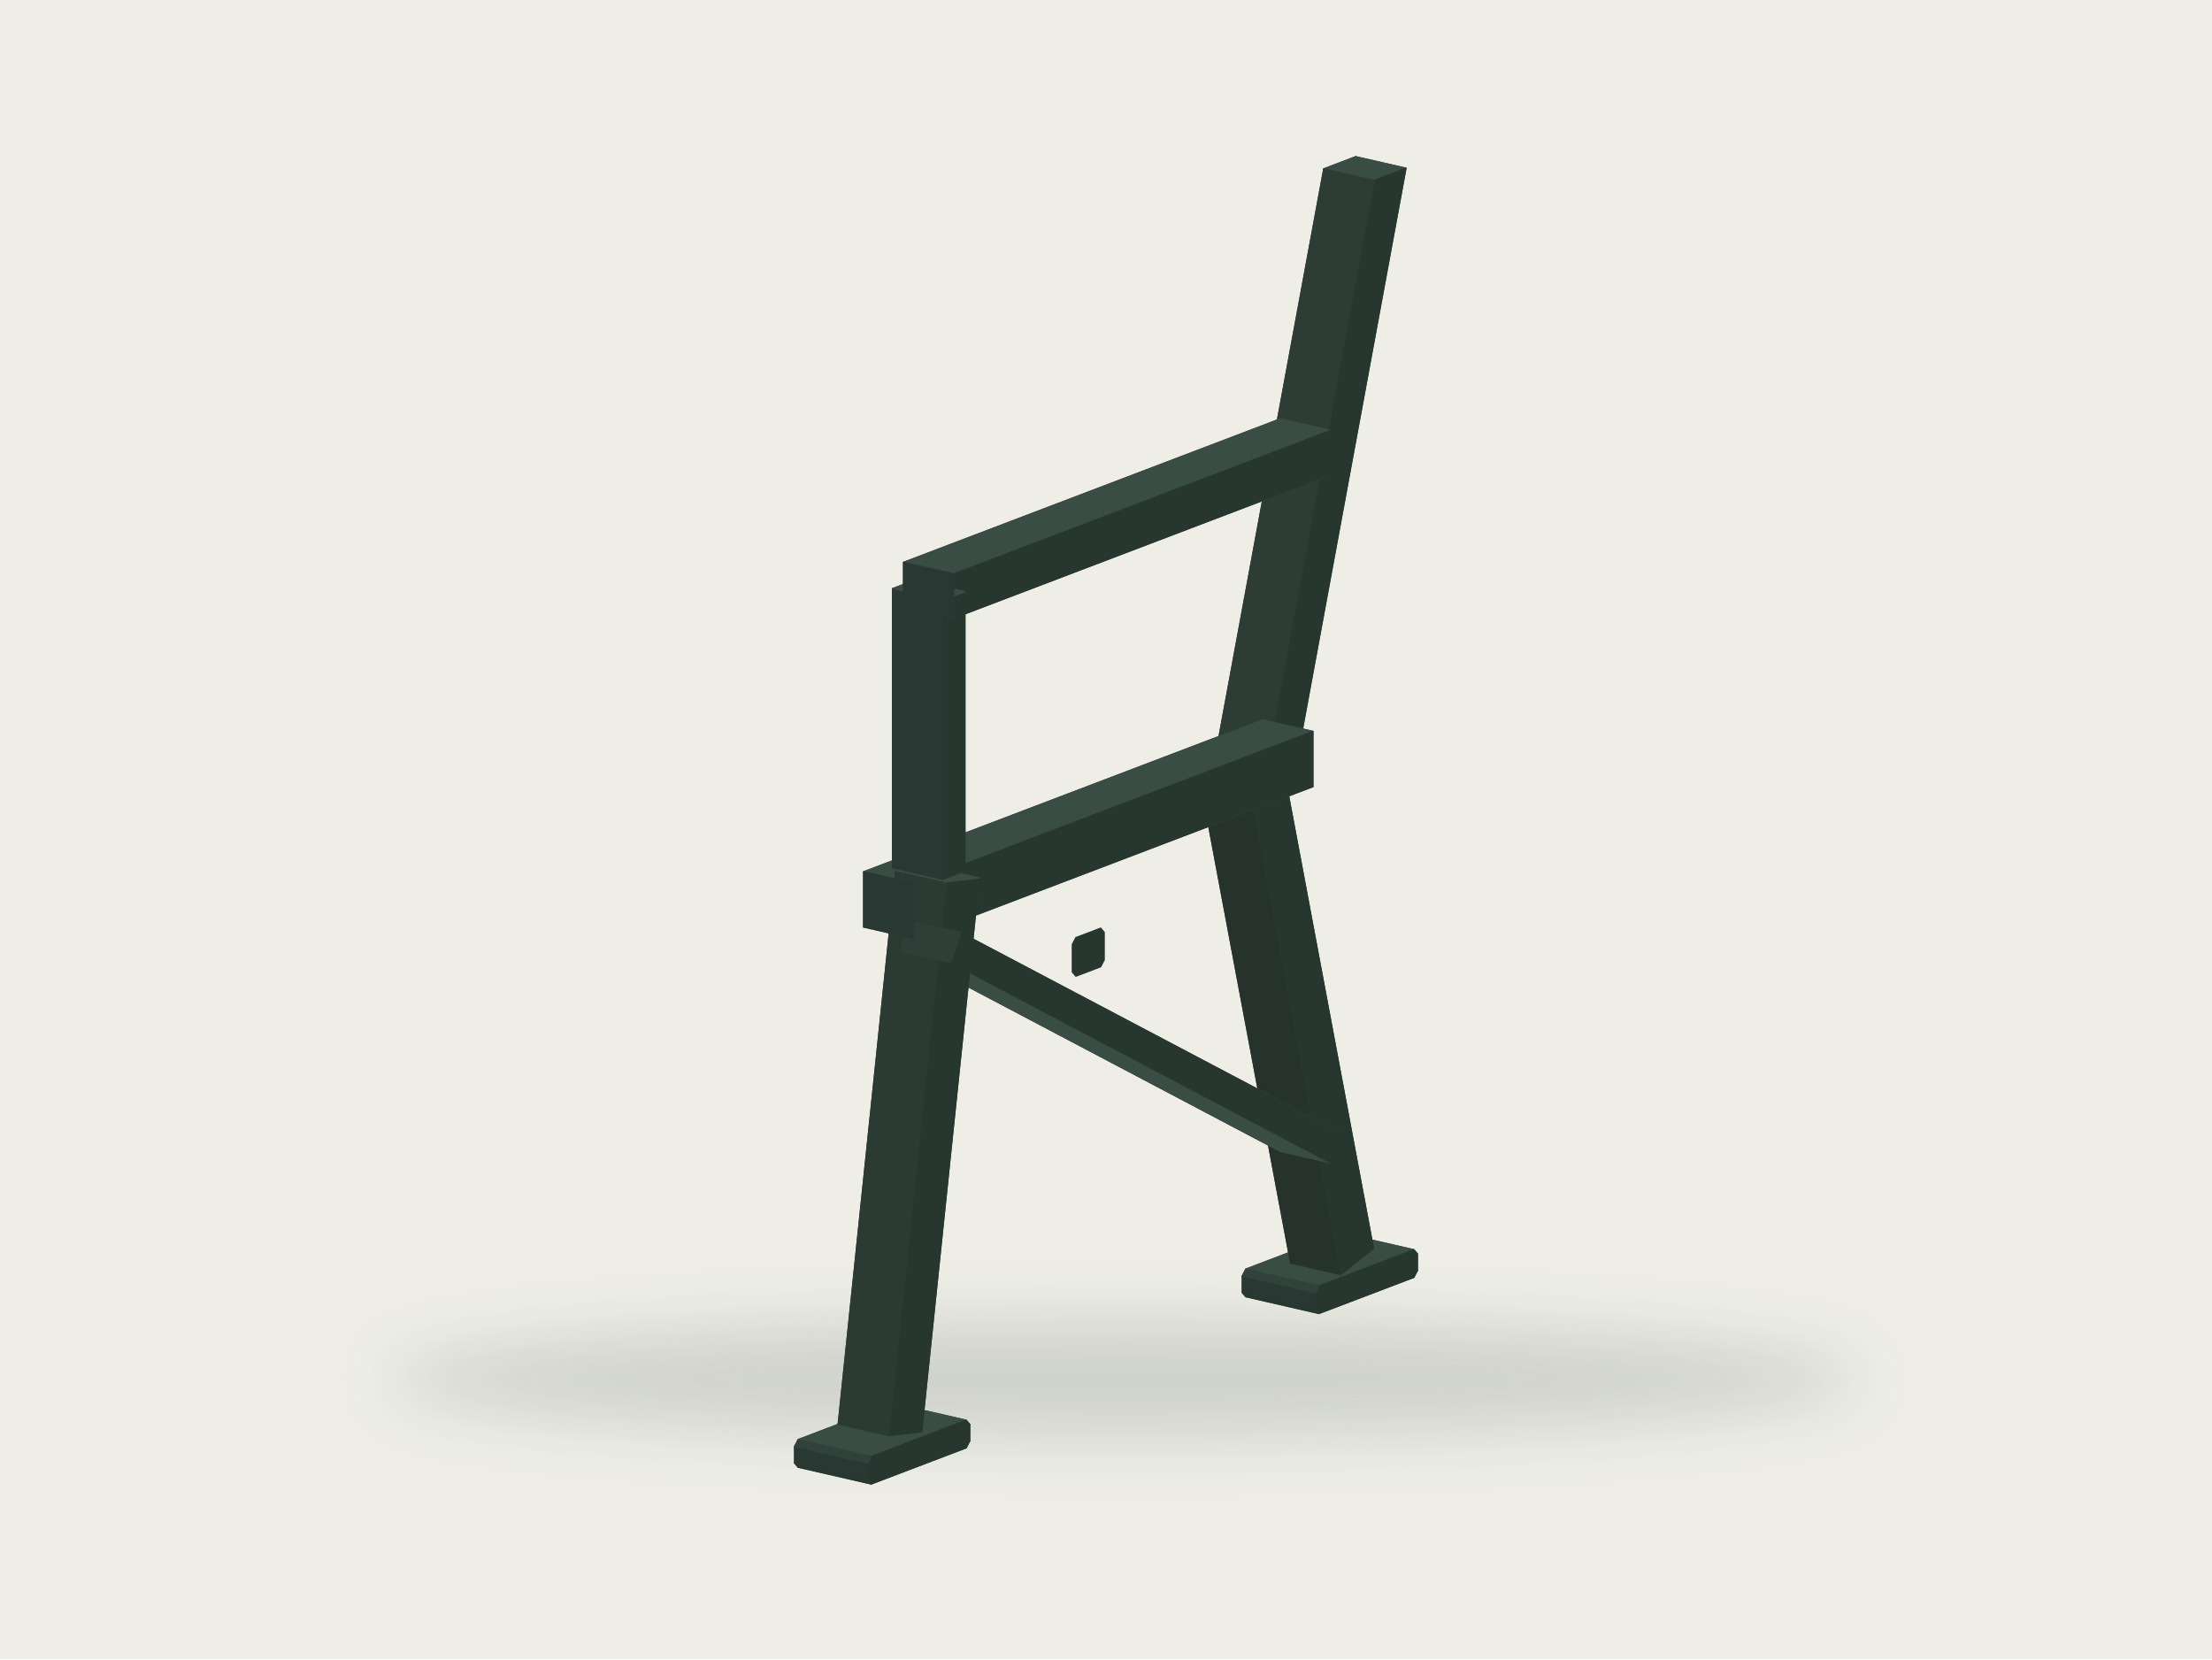
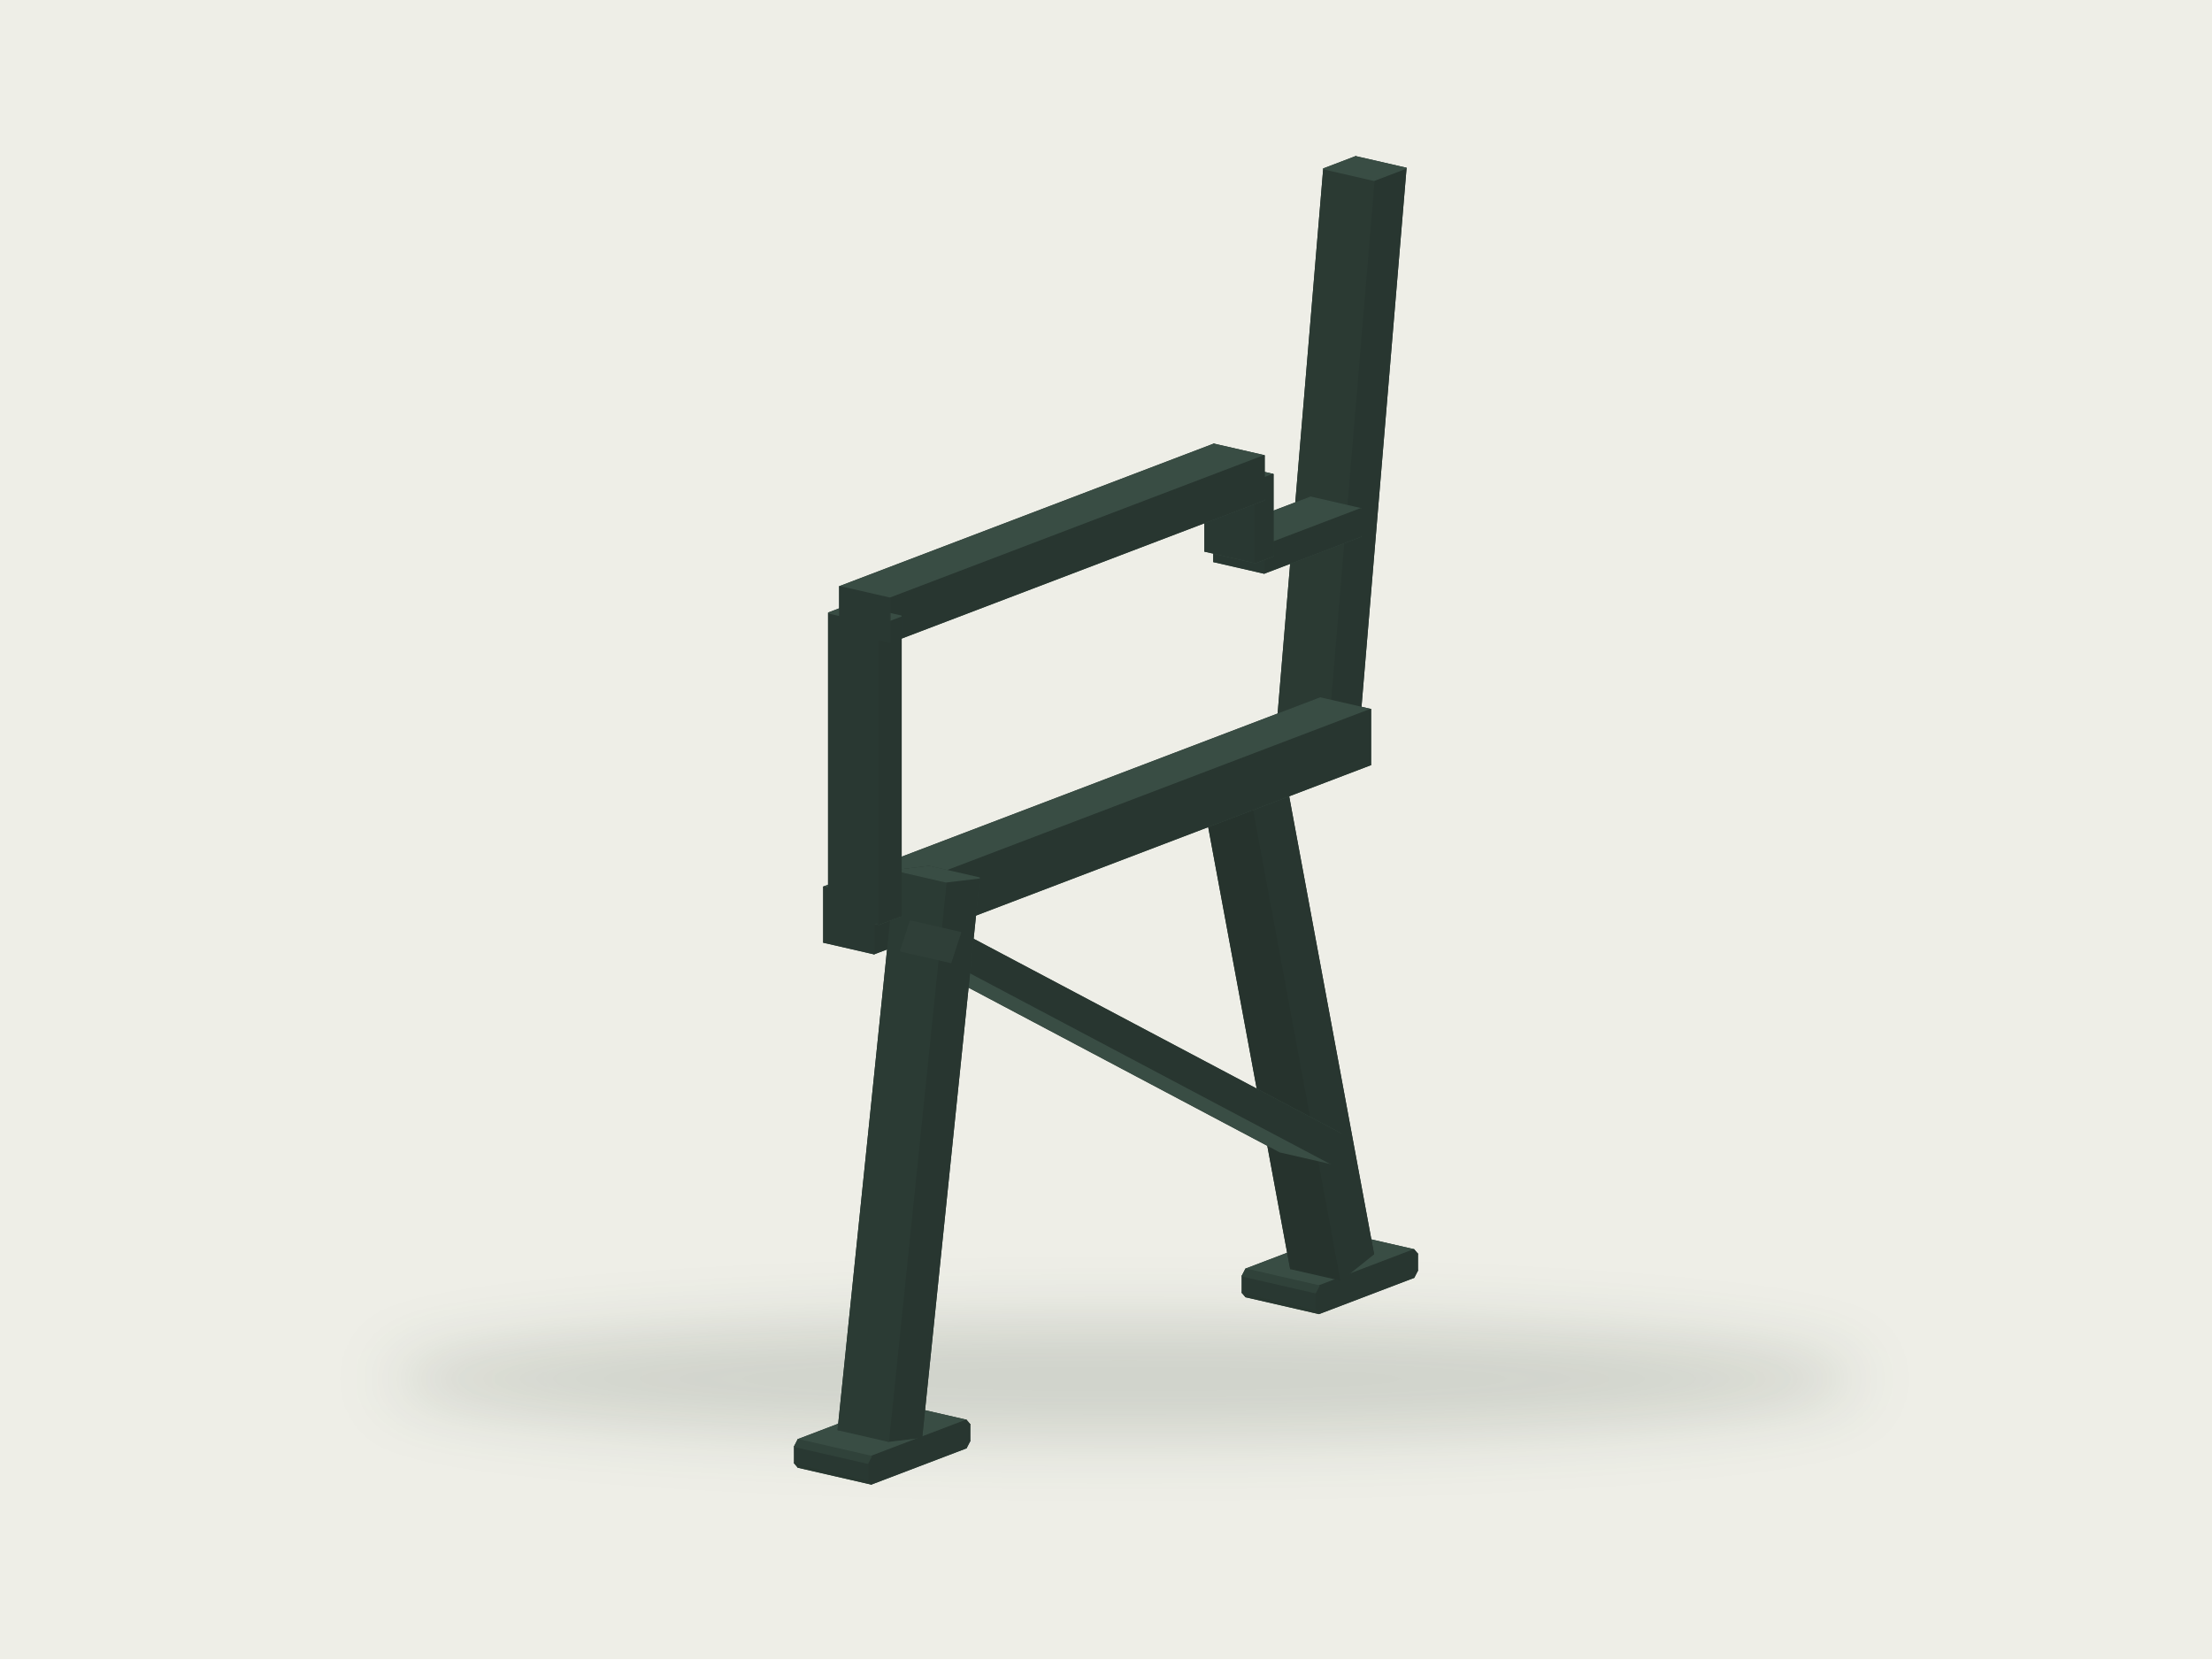
<svg xmlns="http://www.w3.org/2000/svg" viewBox="0 0 1200 900" role="img">
  <rect width="1200" height="900" fill="#eeeee7" />
  <defs>
    <filter id="shadow" x="-50%" y="-100%" width="200%" height="300%">
      <feGaussianBlur stdDeviation="17" />
    </filter>
  </defs>
  <ellipse cx="610" cy="748" rx="400" ry="32" fill="#24382b" opacity=".15" filter="url(#shadow)" />
  <polygon points="727.34,683.83 729.26,680.10 768.92,689.19 767.00,692.92" fill="#30423a" stroke="#30423a" stroke-width=".65" stroke-linejoin="round" />
  <polygon points="729.26,680.10 729.26,671.10 768.92,680.20 768.92,689.19" fill="#293832" stroke="#293832" stroke-width=".65" stroke-linejoin="round" />
  <polygon points="729.26,671.10 727.34,668.84 767.00,677.94 768.92,680.20" fill="#283730" stroke="#283730" stroke-width=".65" stroke-linejoin="round" />
  <polygon points="673.95,701.16 673.95,692.16 675.88,688.43 727.34,668.84 729.26,671.10 729.26,680.10 727.34,683.83 675.88,703.42" fill="#283630" stroke="#283630" stroke-width=".65" stroke-linejoin="round" />
  <polygon points="675.88,703.42 727.34,683.83 767.00,692.92 715.54,712.52" fill="#394d44" stroke="#394d44" stroke-width=".65" stroke-linejoin="round" />
-   <polygon points="717.82,671.00 700.19,685.20 727.46,691.46 745.09,677.25" fill="#394d44" stroke="#394d44" stroke-width=".65" stroke-linejoin="round" />
+   <polygon points="717.83,674.03 700.19,688.17 727.45,694.42 745.10,680.28" fill="#394d44" stroke="#394d44" stroke-width=".65" stroke-linejoin="round" />
  <polygon points="727.34,668.84 675.88,688.43 715.54,697.53 767.00,677.94" fill="#394d44" stroke="#394d44" stroke-width=".65" stroke-linejoin="round" />
  <polygon points="715.54,712.52 767.00,692.92 768.92,689.19 768.92,680.20 767.00,677.94 715.54,697.53 713.61,701.26 713.61,710.25" fill="#283630" stroke="#283630" stroke-width=".65" stroke-linejoin="round" />
  <polygon points="673.95,701.16 675.88,703.42 715.54,712.52 713.61,710.25" fill="#283730" stroke="#283730" stroke-width=".65" stroke-linejoin="round" />
  <polygon points="673.95,692.16 673.95,701.16 713.61,710.25 713.61,701.26" fill="#293832" stroke="#293832" stroke-width=".65" stroke-linejoin="round" />
  <polygon points="675.88,688.43 673.95,692.16 713.61,701.26 715.54,697.53" fill="#30423a" stroke="#30423a" stroke-width=".65" stroke-linejoin="round" />
-   <polygon points="700.13,608.41 694.80,624.69 722.07,630.94 727.40,614.67" fill="#2f3f38" stroke="#2f3f38" stroke-width=".65" stroke-linejoin="round" />
-   <polygon points="717.82,671.00 667.32,401.71 649.69,415.92 700.19,685.20" fill="#283630" stroke="#283630" stroke-width=".65" stroke-linejoin="round" />
-   <polygon points="667.32,401.71 717.82,671.00 745.09,677.25 694.59,407.96" fill="#26332d" stroke="#26332d" stroke-width=".65" stroke-linejoin="round" />
-   <polygon points="700.19,685.20 649.69,415.92 676.96,422.17 727.46,691.46" fill="#26332d" stroke="#26332d" stroke-width=".65" stroke-linejoin="round" />
-   <polygon points="727.46,691.46 676.96,422.17 694.59,407.96 745.09,677.25" fill="#283630" stroke="#283630" stroke-width=".65" stroke-linejoin="round" />
-   <polygon points="684.96,390.50 684.96,420.47 712.23,426.73 712.23,396.75" fill="#293832" stroke="#293832" stroke-width=".65" stroke-linejoin="round" />
-   <polygon points="675.82,408.22 735.46,85.00 762.73,91.25 703.09,414.47" fill="#2d3d36" stroke="#2d3d36" stroke-width=".65" stroke-linejoin="round" />
-   <polygon points="718.15,91.59 735.46,85.00 675.82,408.22 658.51,414.81" fill="#283630" stroke="#283630" stroke-width=".65" stroke-linejoin="round" />
-   <polygon points="658.51,414.81 675.82,408.22 703.09,414.47 685.78,421.06" fill="#394d44" stroke="#394d44" stroke-width=".65" stroke-linejoin="round" />
-   <polygon points="649.69,415.92 667.32,401.71 694.59,407.96 676.96,422.17" fill="#394d44" stroke="#394d44" stroke-width=".65" stroke-linejoin="round" />
-   <polygon points="694.58,227.21 694.58,251.19 721.85,257.45 721.85,233.47" fill="#293832" stroke="#293832" stroke-width=".65" stroke-linejoin="round" />
+   <polygon points="699.73,608.57 694.40,624.84 721.66,631.09 727.00,614.82" fill="#2f3f38" stroke="#2f3f38" stroke-width=".65" stroke-linejoin="round" />
+   <polygon points="717.83,674.03 667.33,401.74 649.69,415.88 700.19,688.17" fill="#283630" stroke="#283630" stroke-width=".65" stroke-linejoin="round" />
+   <polygon points="667.33,401.74 717.83,674.03 745.10,680.28 694.60,408.00" fill="#26332d" stroke="#26332d" stroke-width=".65" stroke-linejoin="round" />
+   <polygon points="716.22,378.59 716.22,408.57 743.49,414.82 743.49,384.85" fill="#293832" stroke="#293832" stroke-width=".65" stroke-linejoin="round" />
+   <polygon points="700.19,688.17 649.69,415.88 676.95,422.14 727.45,694.42" fill="#26332d" stroke="#26332d" stroke-width=".65" stroke-linejoin="round" />
+   <polygon points="727.45,694.42 676.95,422.14 694.60,408.00 745.10,680.28" fill="#283630" stroke="#283630" stroke-width=".65" stroke-linejoin="round" />
+   <polygon points="692.18,401.99 709.49,395.40 736.76,401.65 719.44,408.24" fill="#394d44" stroke="#394d44" stroke-width=".65" stroke-linejoin="round" />
+   <polygon points="709.49,395.40 735.46,85.00 762.73,91.25 736.76,401.65" fill="#2b3a33" stroke="#2b3a33" stroke-width=".65" stroke-linejoin="round" />
+   <polygon points="718.15,91.59 735.46,85.00 709.49,395.40 692.18,401.99" fill="#283630" stroke="#283630" stroke-width=".65" stroke-linejoin="round" />
+   <polygon points="711.00,269.67 711.00,284.66 738.27,290.91 738.27,275.93" fill="#293832" stroke="#293832" stroke-width=".65" stroke-linejoin="round" />
+   <polygon points="719.44,408.24 736.76,401.65 762.73,91.25 745.41,97.85" fill="#283630" stroke="#283630" stroke-width=".65" stroke-linejoin="round" />
+   <polygon points="718.15,91.59 692.18,401.99 719.44,408.24 745.41,97.85" fill="#2b3a33" stroke="#2b3a33" stroke-width=".65" stroke-linejoin="round" />
+   <polygon points="658.51,304.65 711.00,284.66 711.00,269.67 658.51,289.66" fill="#283630" stroke="#283630" stroke-width=".65" stroke-linejoin="round" />
+   <polygon points="711.00,284.66 658.51,304.65 685.78,310.90 738.27,290.91" fill="#394d44" stroke="#394d44" stroke-width=".65" stroke-linejoin="round" />
+   <polygon points="649.69,415.88 667.33,401.74 694.60,408.00 676.95,422.14" fill="#394d44" stroke="#394d44" stroke-width=".65" stroke-linejoin="round" />
+   <polygon points="658.51,289.66 711.00,269.67 738.27,275.93 685.78,295.91" fill="#394d44" stroke="#394d44" stroke-width=".65" stroke-linejoin="round" />
  <polygon points="735.46,85.00 718.15,91.59 745.41,97.85 762.73,91.25" fill="#394d44" stroke="#394d44" stroke-width=".65" stroke-linejoin="round" />
-   <polygon points="685.78,421.06 703.09,414.47 762.73,91.25 745.41,97.85" fill="#283630" stroke="#283630" stroke-width=".65" stroke-linejoin="round" />
-   <polygon points="718.15,91.59 658.51,414.81 685.78,421.06 745.41,97.85" fill="#2d3d36" stroke="#2d3d36" stroke-width=".65" stroke-linejoin="round" />
-   <polygon points="488.51,515.89 694.80,624.69 700.13,608.41 493.83,499.62" fill="#283630" stroke="#283630" stroke-width=".65" stroke-linejoin="round" />
-   <polygon points="493.83,499.62 700.13,608.41 727.40,614.67 521.10,505.87" fill="#394d44" stroke="#394d44" stroke-width=".65" stroke-linejoin="round" />
-   <polygon points="694.80,624.69 488.51,515.89 515.77,522.14 722.07,630.94" fill="#394d44" stroke="#394d44" stroke-width=".65" stroke-linejoin="round" />
-   <polygon points="521.10,505.87 727.40,614.67 722.07,630.94 515.77,522.14" fill="#283630" stroke="#283630" stroke-width=".65" stroke-linejoin="round" />
-   <polygon points="583.65,529.57 597.11,524.44 599.04,520.71 599.04,505.72 597.11,503.46 583.65,508.59 581.72,512.32 581.72,527.30" fill="#283630" stroke="#283630" stroke-width=".65" stroke-linejoin="round" />
-   <polygon points="468.53,502.88 684.96,420.47 684.96,390.50 468.53,472.91" fill="#283630" stroke="#283630" stroke-width=".65" stroke-linejoin="round" />
-   <polygon points="684.96,420.47 468.53,502.88 495.80,509.14 712.23,426.73" fill="#394d44" stroke="#394d44" stroke-width=".65" stroke-linejoin="round" />
-   <polygon points="468.53,472.91 684.96,390.50 712.23,396.75 495.80,479.16" fill="#394d44" stroke="#394d44" stroke-width=".65" stroke-linejoin="round" />
-   <polygon points="495.80,479.16 712.23,396.75 712.23,426.73 495.80,509.14" fill="#283630" stroke="#283630" stroke-width=".65" stroke-linejoin="round" />
+   <polygon points="685.78,295.91 738.27,275.93 738.27,290.91 685.78,310.90" fill="#283630" stroke="#283630" stroke-width=".65" stroke-linejoin="round" />
+   <polygon points="488.54,515.87 694.40,624.84 699.73,608.57 493.88,499.60" fill="#283630" stroke="#283630" stroke-width=".65" stroke-linejoin="round" />
+   <polygon points="653.70,254.77 653.70,298.98 663.32,295.32 663.32,251.11" fill="#283630" stroke="#283630" stroke-width=".65" stroke-linejoin="round" />
+   <polygon points="658.51,304.65 658.51,289.66 685.78,295.91 685.78,310.90" fill="#293832" stroke="#293832" stroke-width=".65" stroke-linejoin="round" />
+   <polygon points="663.32,295.32 653.70,298.98 680.97,305.24 690.58,301.58" fill="#394d44" stroke="#394d44" stroke-width=".65" stroke-linejoin="round" />
+   <polygon points="663.32,251.11 663.32,295.32 690.58,301.58 690.58,257.36" fill="#293832" stroke="#293832" stroke-width=".65" stroke-linejoin="round" />
+   <polygon points="493.88,499.60 699.73,608.57 727.00,614.82 521.14,505.86" fill="#394d44" stroke="#394d44" stroke-width=".65" stroke-linejoin="round" />
+   <polygon points="694.40,624.84 488.54,515.87 515.81,522.13 721.66,631.09" fill="#394d44" stroke="#394d44" stroke-width=".65" stroke-linejoin="round" />
+   <polygon points="653.70,298.98 653.70,254.77 680.97,261.02 680.97,305.24" fill="#293832" stroke="#293832" stroke-width=".65" stroke-linejoin="round" />
+   <polygon points="653.70,254.77 663.32,251.11 690.58,257.36 680.97,261.02" fill="#394d44" stroke="#394d44" stroke-width=".65" stroke-linejoin="round" />
+   <polygon points="658.51,240.95 658.51,264.93 685.78,271.18 685.78,247.20" fill="#293832" stroke="#293832" stroke-width=".65" stroke-linejoin="round" />
+   <polygon points="521.14,505.86 727.00,614.82 721.66,631.09 515.81,522.13" fill="#283630" stroke="#283630" stroke-width=".65" stroke-linejoin="round" />
+   <polygon points="690.58,257.36 690.58,301.58 680.97,305.24 680.97,261.02" fill="#283630" stroke="#283630" stroke-width=".65" stroke-linejoin="round" />
+   <polygon points="446.89,511.12 716.22,408.57 716.22,378.59 446.89,481.15" fill="#283630" stroke="#283630" stroke-width=".65" stroke-linejoin="round" />
+   <polygon points="716.22,408.57 446.89,511.12 474.16,517.38 743.49,414.82" fill="#394d44" stroke="#394d44" stroke-width=".65" stroke-linejoin="round" />
+   <polygon points="446.89,481.15 716.22,378.59 743.49,384.85 474.16,487.40" fill="#394d44" stroke="#394d44" stroke-width=".65" stroke-linejoin="round" />
+   <polygon points="474.16,487.40 743.49,384.85 743.49,414.82 474.16,517.38" fill="#283630" stroke="#283630" stroke-width=".65" stroke-linejoin="round" />
  <polygon points="484.46,776.31 486.39,772.58 526.05,781.67 524.12,785.40" fill="#30423a" stroke="#30423a" stroke-width=".65" stroke-linejoin="round" />
  <polygon points="486.39,772.58 486.39,763.59 526.05,772.68 526.05,781.67" fill="#293832" stroke="#293832" stroke-width=".65" stroke-linejoin="round" />
  <polygon points="486.39,763.59 484.46,761.32 524.12,770.42 526.05,772.68" fill="#283730" stroke="#283730" stroke-width=".65" stroke-linejoin="round" />
-   <polygon points="490.18,329.03 694.58,251.19 694.58,227.21 490.18,305.05" fill="#283630" stroke="#283630" stroke-width=".65" stroke-linejoin="round" />
-   <polygon points="694.58,251.19 490.18,329.03 517.44,335.28 721.85,257.45" fill="#394d44" stroke="#394d44" stroke-width=".65" stroke-linejoin="round" />
  <polygon points="431.08,793.64 431.08,784.65 433.00,780.92 484.46,761.32 486.39,763.59 486.39,772.58 484.46,776.31 433.00,795.90" fill="#283630" stroke="#283630" stroke-width=".65" stroke-linejoin="round" />
-   <polygon points="490.18,305.05 694.58,227.21 721.85,233.47 517.44,311.30" fill="#394d44" stroke="#394d44" stroke-width=".65" stroke-linejoin="round" />
-   <polygon points="517.44,311.30 721.85,233.47 721.85,257.45 517.44,335.28" fill="#283630" stroke="#283630" stroke-width=".65" stroke-linejoin="round" />
  <polygon points="433.00,795.90 484.46,776.31 524.12,785.40 472.66,805.00" fill="#394d44" stroke="#394d44" stroke-width=".65" stroke-linejoin="round" />
  <polygon points="484.46,761.32 433.00,780.92 472.66,790.01 524.12,770.42" fill="#394d44" stroke="#394d44" stroke-width=".65" stroke-linejoin="round" />
-   <polygon points="472.74,770.44 454.71,772.56 481.98,778.81 500.00,776.69" fill="#394d44" stroke="#394d44" stroke-width=".65" stroke-linejoin="round" />
+   <polygon points="472.74,773.41 454.71,775.58 481.98,781.84 500.00,779.66" fill="#394d44" stroke="#394d44" stroke-width=".65" stroke-linejoin="round" />
  <polygon points="472.66,805.00 524.12,785.40 526.05,781.67 526.05,772.68 524.12,770.42 472.66,790.01 470.74,793.74 470.74,802.73" fill="#283630" stroke="#283630" stroke-width=".65" stroke-linejoin="round" />
-   <polygon points="504.00,470.02 472.74,770.44 500.00,776.69 531.26,476.27" fill="#2b3b34" stroke="#2b3b34" stroke-width=".65" stroke-linejoin="round" />
-   <polygon points="472.74,770.44 504.00,470.02 485.98,472.14 454.71,772.56" fill="#283630" stroke="#283630" stroke-width=".65" stroke-linejoin="round" />
+   <polygon points="455.55,342.21 658.51,264.93 658.51,240.95 455.55,318.23" fill="#283630" stroke="#283630" stroke-width=".65" stroke-linejoin="round" />
+   <polygon points="504.00,469.99 472.74,773.41 500.00,779.66 531.27,476.25" fill="#2b3b34" stroke="#2b3b34" stroke-width=".65" stroke-linejoin="round" />
+   <polygon points="472.74,773.41 504.00,469.99 485.97,472.16 454.71,775.58" fill="#283630" stroke="#283630" stroke-width=".65" stroke-linejoin="round" />
+   <polygon points="658.51,264.93 455.55,342.21 482.82,348.46 685.78,271.18" fill="#394d44" stroke="#394d44" stroke-width=".65" stroke-linejoin="round" />
+   <polygon points="455.55,318.23 658.51,240.95 685.78,247.20 482.82,324.48" fill="#394d44" stroke="#394d44" stroke-width=".65" stroke-linejoin="round" />
  <polygon points="431.08,793.64 433.00,795.90 472.66,805.00 470.74,802.73" fill="#283730" stroke="#283730" stroke-width=".65" stroke-linejoin="round" />
  <polygon points="431.08,784.65 431.08,793.64 470.74,802.73 470.74,793.74" fill="#293832" stroke="#293832" stroke-width=".65" stroke-linejoin="round" />
  <polygon points="433.00,780.92 431.08,784.65 470.74,793.74 472.66,790.01" fill="#30423a" stroke="#30423a" stroke-width=".65" stroke-linejoin="round" />
-   <polygon points="481.98,778.81 513.24,478.39 531.26,476.27 500.00,776.69" fill="#283630" stroke="#283630" stroke-width=".65" stroke-linejoin="round" />
-   <polygon points="454.71,772.56 485.98,472.14 513.24,478.39 481.98,778.81" fill="#2b3b34" stroke="#2b3b34" stroke-width=".65" stroke-linejoin="round" />
-   <polygon points="488.51,515.89 493.83,499.62 521.10,505.87 515.77,522.14" fill="#2f3f38" stroke="#2f3f38" stroke-width=".65" stroke-linejoin="round" />
-   <polygon points="485.98,472.14 504.00,470.02 531.26,476.27 513.24,478.39" fill="#394d44" stroke="#394d44" stroke-width=".65" stroke-linejoin="round" />
-   <polygon points="496.19,466.12 484.17,470.70 511.43,476.96 523.46,472.38" fill="#394d44" stroke="#394d44" stroke-width=".65" stroke-linejoin="round" />
-   <polygon points="496.19,466.12 496.19,314.75 484.17,319.32 484.17,470.70" fill="#283630" stroke="#283630" stroke-width=".65" stroke-linejoin="round" />
-   <polygon points="496.19,314.75 496.19,466.12 523.46,472.38 523.46,321.00" fill="#293832" stroke="#293832" stroke-width=".65" stroke-linejoin="round" />
-   <polygon points="468.53,502.88 468.53,472.91 495.80,479.16 495.80,509.14" fill="#293832" stroke="#293832" stroke-width=".65" stroke-linejoin="round" />
-   <polygon points="484.17,470.70 484.17,319.32 511.43,325.58 511.43,476.96" fill="#293832" stroke="#293832" stroke-width=".65" stroke-linejoin="round" />
-   <polygon points="511.43,476.96 511.43,325.58 523.46,321.00 523.46,472.38" fill="#283630" stroke="#283630" stroke-width=".65" stroke-linejoin="round" />
-   <polygon points="484.17,319.32 496.19,314.75 523.46,321.00 511.43,325.58" fill="#394d44" stroke="#394d44" stroke-width=".65" stroke-linejoin="round" />
-   <polygon points="490.18,329.03 490.18,305.05 517.44,311.30 517.44,335.28" fill="#293832" stroke="#293832" stroke-width=".65" stroke-linejoin="round" />
+   <polygon points="482.82,324.48 685.78,247.20 685.78,271.18 482.82,348.46" fill="#283630" stroke="#283630" stroke-width=".65" stroke-linejoin="round" />
+   <polygon points="481.98,781.84 513.24,478.42 531.27,476.25 500.00,779.66" fill="#283630" stroke="#283630" stroke-width=".65" stroke-linejoin="round" />
+   <polygon points="454.71,775.58 485.97,472.16 513.24,478.42 481.98,781.84" fill="#2b3b34" stroke="#2b3b34" stroke-width=".65" stroke-linejoin="round" />
+   <polygon points="488.54,515.87 493.88,499.60 521.14,505.86 515.81,522.13" fill="#2f3f38" stroke="#2f3f38" stroke-width=".65" stroke-linejoin="round" />
+   <polygon points="485.97,472.16 504.00,469.99 531.27,476.25 513.24,478.42" fill="#394d44" stroke="#394d44" stroke-width=".65" stroke-linejoin="round" />
+   <polygon points="461.56,490.55 449.54,495.13 476.80,501.38 488.83,496.80" fill="#394d44" stroke="#394d44" stroke-width=".65" stroke-linejoin="round" />
+   <polygon points="446.89,511.12 446.89,481.15 474.16,487.40 474.16,517.38" fill="#293832" stroke="#293832" stroke-width=".65" stroke-linejoin="round" />
+   <polygon points="461.56,490.55 461.56,327.93 449.54,332.51 449.54,495.13" fill="#283630" stroke="#283630" stroke-width=".65" stroke-linejoin="round" />
+   <polygon points="461.56,327.93 461.56,490.55 488.83,496.80 488.83,334.19" fill="#293832" stroke="#293832" stroke-width=".65" stroke-linejoin="round" />
+   <polygon points="449.54,495.13 449.54,332.51 476.80,338.76 476.80,501.38" fill="#293832" stroke="#293832" stroke-width=".65" stroke-linejoin="round" />
+   <polygon points="476.80,501.38 476.80,338.76 488.83,334.19 488.83,496.80" fill="#283630" stroke="#283630" stroke-width=".65" stroke-linejoin="round" />
+   <polygon points="449.54,332.51 461.56,327.93 488.83,334.19 476.80,338.76" fill="#394d44" stroke="#394d44" stroke-width=".65" stroke-linejoin="round" />
+   <polygon points="455.55,342.21 455.55,318.23 482.82,324.48 482.82,348.46" fill="#293832" stroke="#293832" stroke-width=".65" stroke-linejoin="round" />
</svg>
